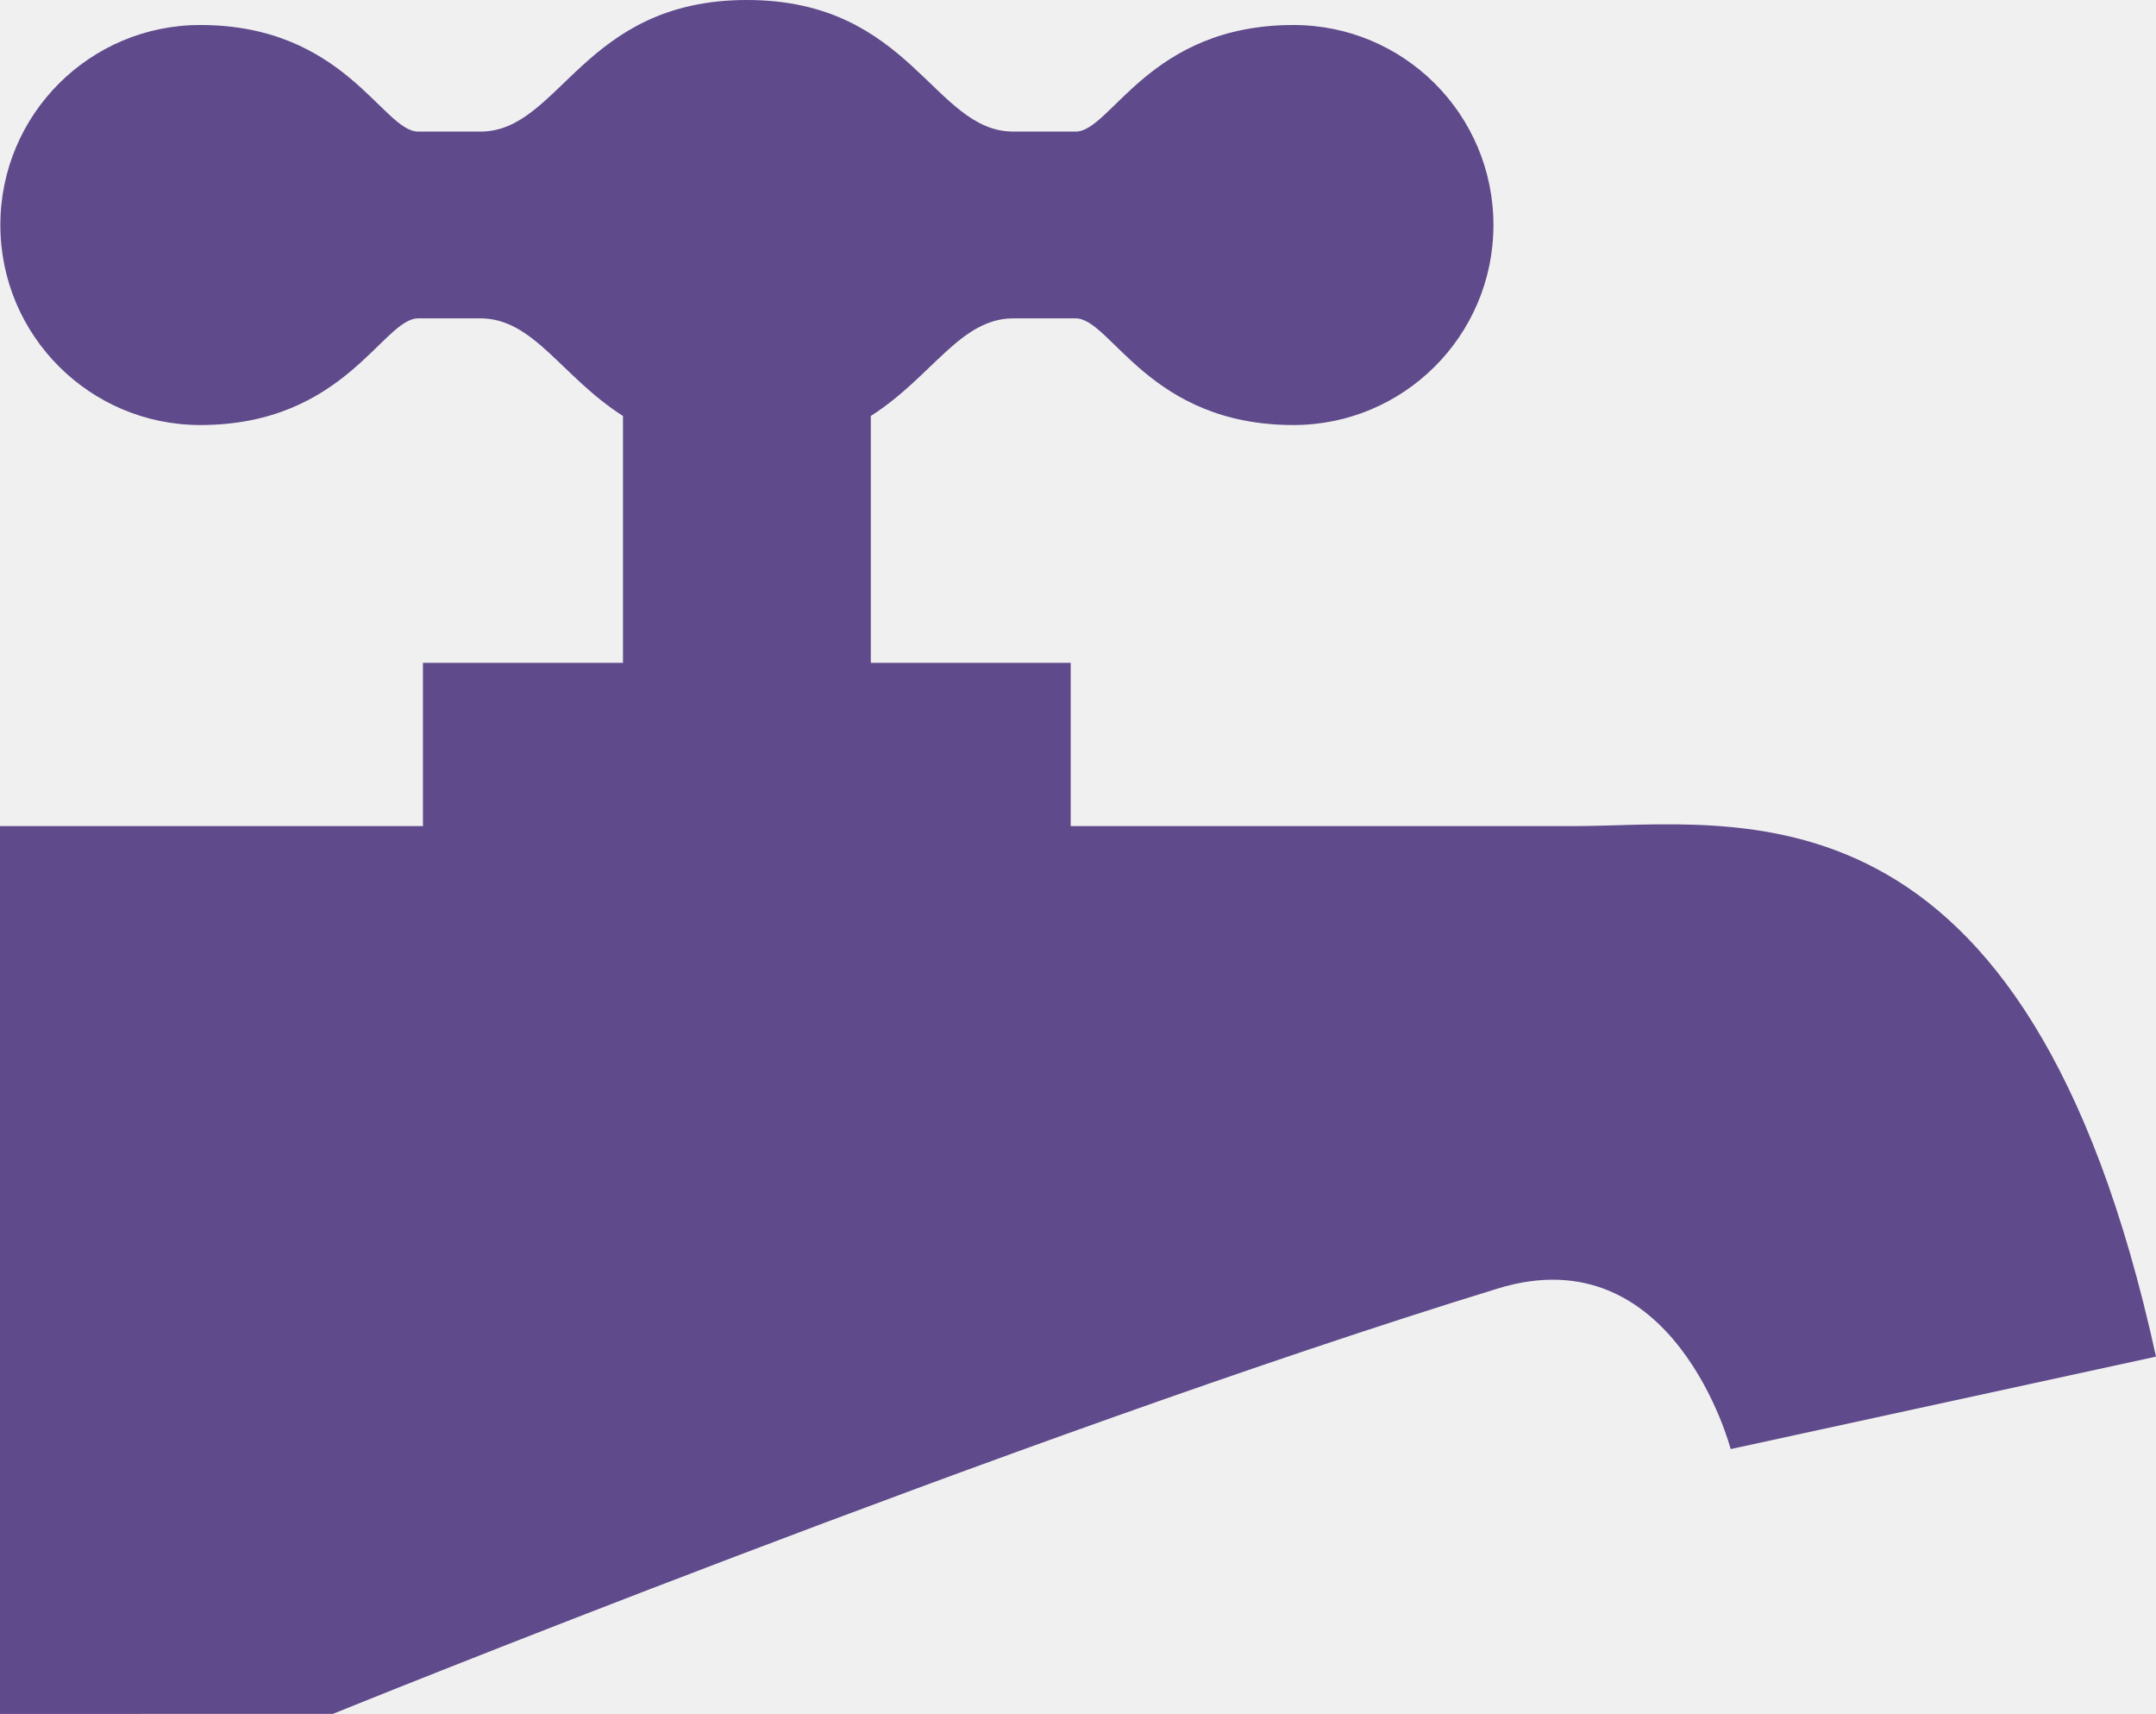
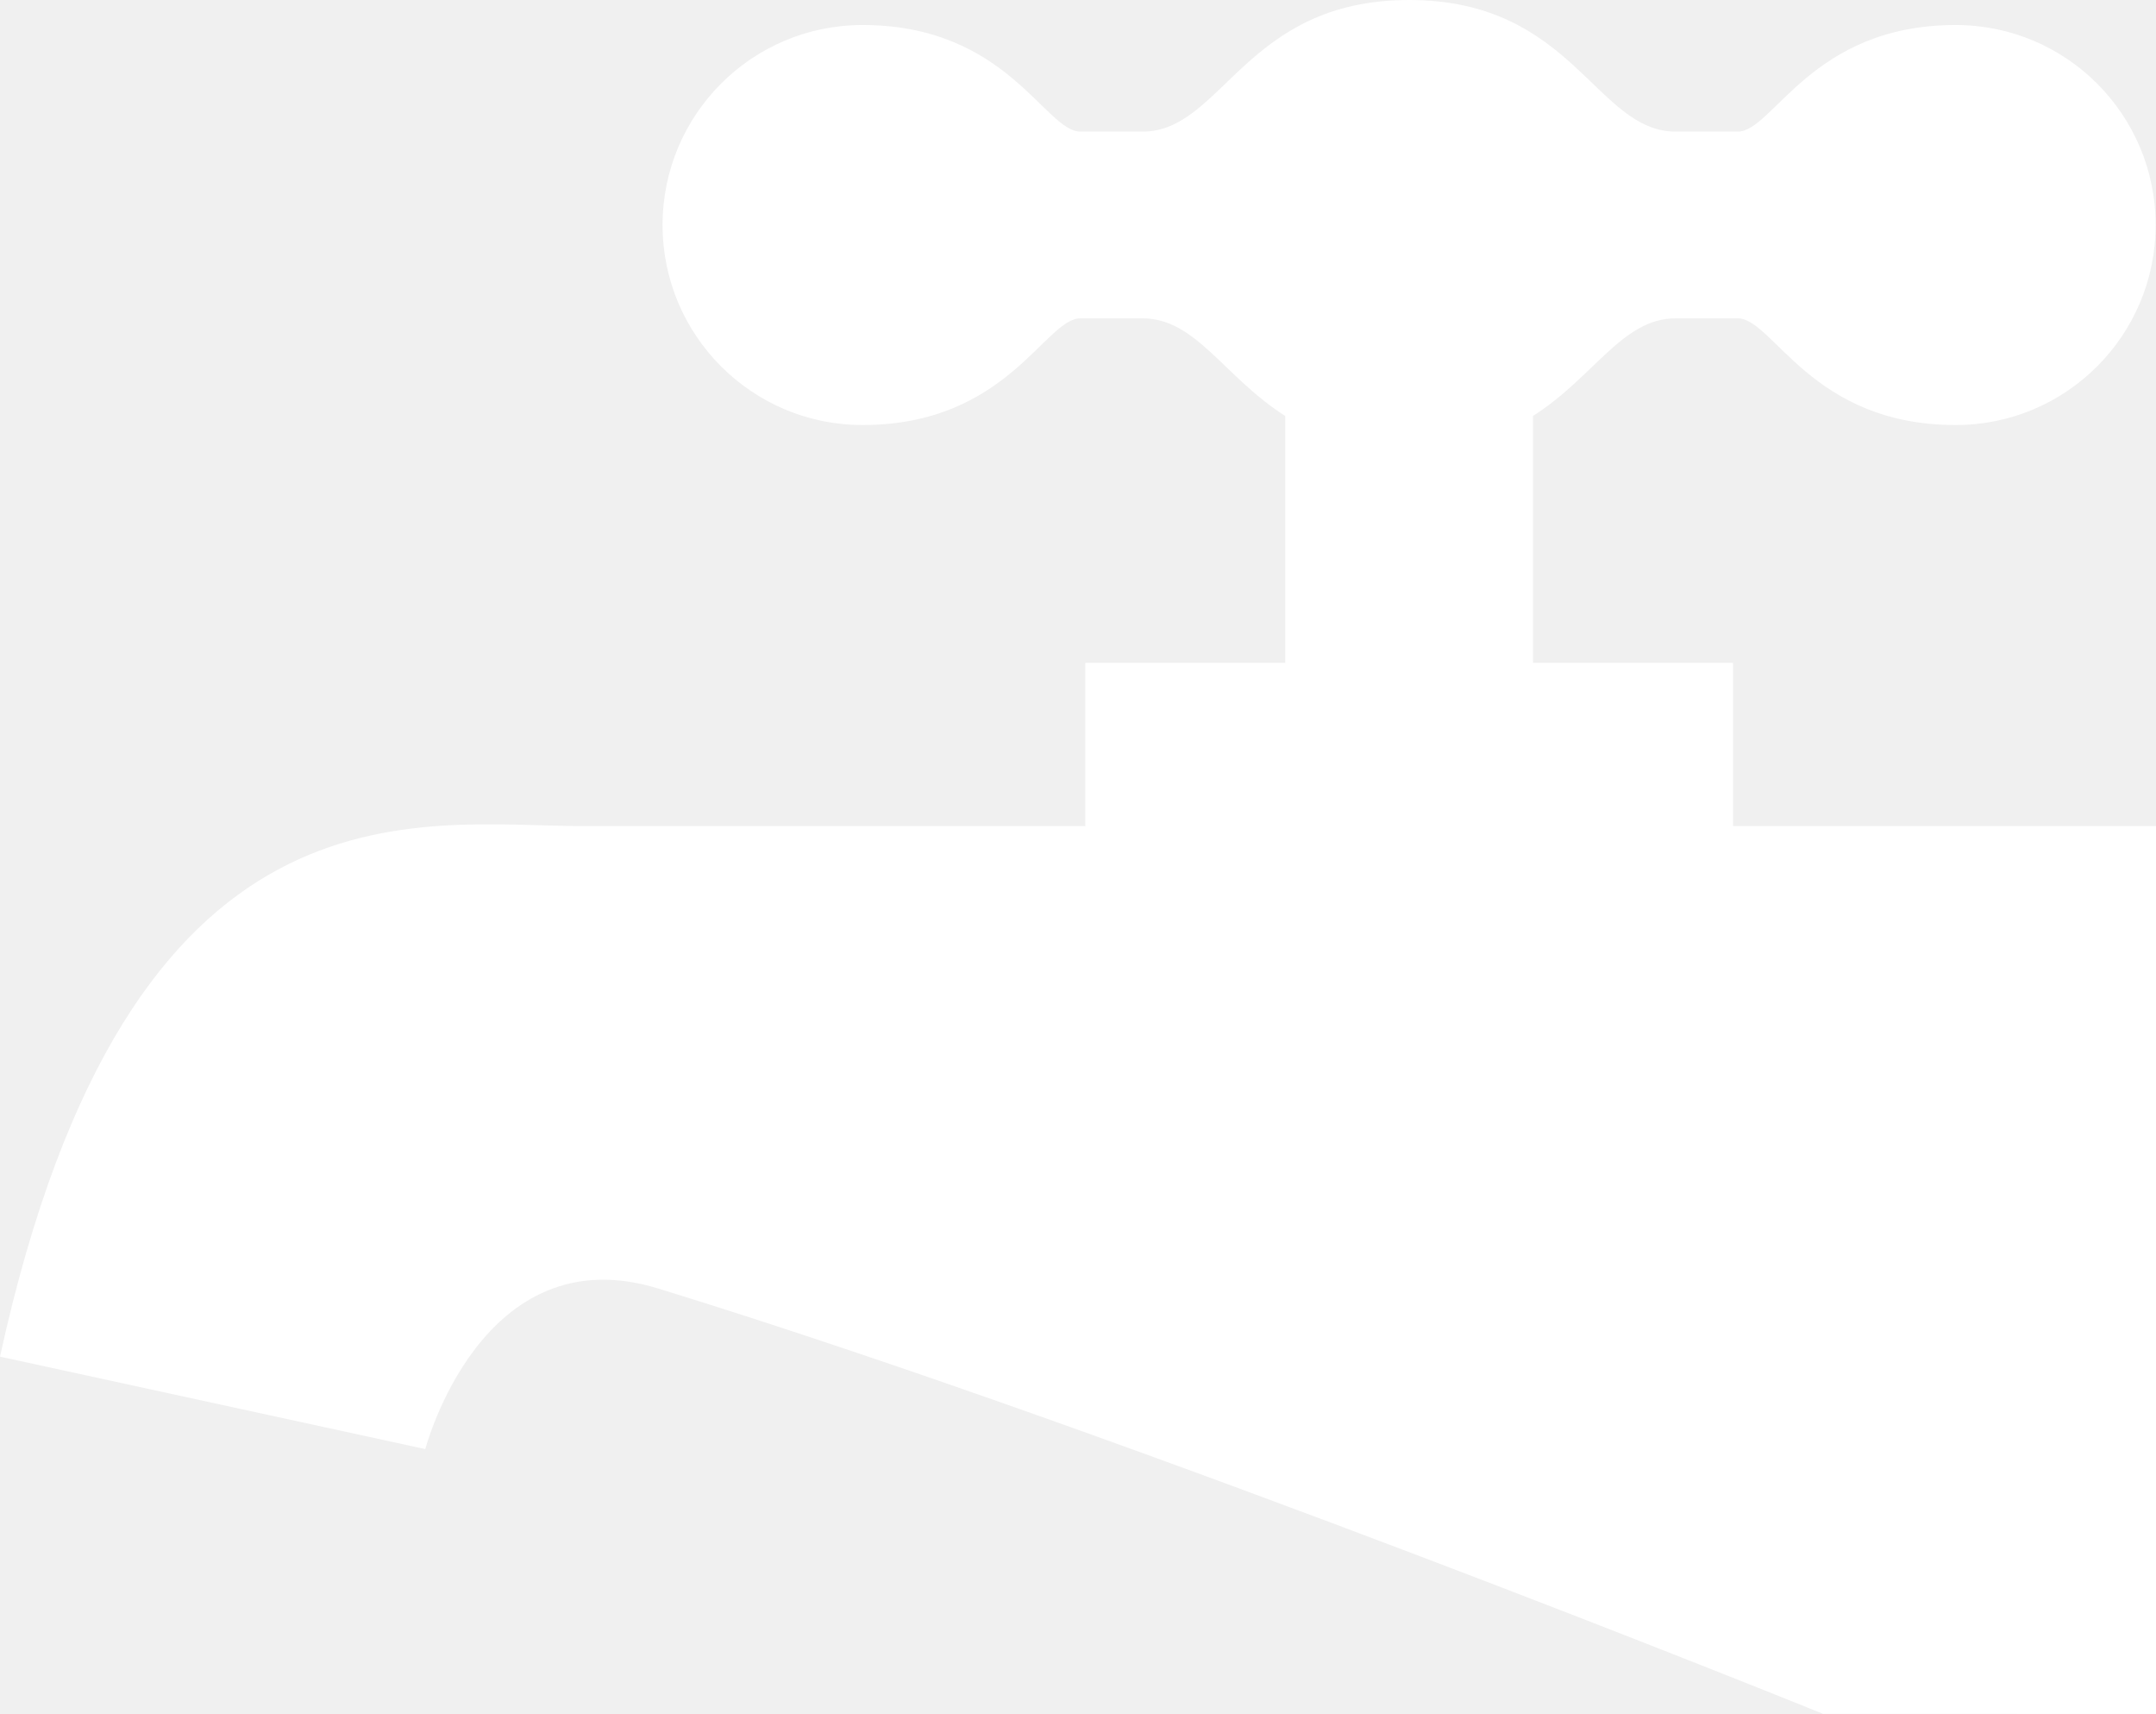
<svg xmlns="http://www.w3.org/2000/svg" height="635.814" width="800" version="1.1" id="_x32_" viewBox="0 0 512 406.921" xml:space="preserve">
  <defs id="defs1" />
  <style type="text/css" id="style1">
	.st0{fill:#000000;}
</style>
-   <g id="g1" transform="translate(0,-52.54)" style="fill:#5f4a8b;fill-opacity:1">
-     <path class="st0" d="m 373.263,248.677 c -18.028,0 -68.938,0 -118.995,0 v -38.763 h -47.472 v -58.617 c 14.562,-9.263 21.175,-23.171 33.864,-23.171 h 14.779 c 8.429,0 17.4,25.325 51.734,25.325 26.223,0 47.482,-21.259 47.482,-47.482 0,-26.251 -21.259,-47.492 -47.482,-47.492 -34.333,0 -43.305,25.306 -51.734,25.306 H 240.66 c -19.011,0 -24.293,-31.243 -63.29,-31.243 -38.997,0 -44.279,31.243 -63.29,31.243 H 99.32 c -8.448,0 -17.42,-25.306 -51.753,-25.306 -26.223,0 -47.482,21.241 -47.482,47.492 0,26.223 21.259,47.482 47.482,47.482 34.332,0 43.305,-25.325 51.753,-25.325 h 14.759 c 12.69,0 19.302,13.908 33.865,23.171 v 58.617 h -47.501 v 38.763 H 0 v 210.784 l 79.043,-0.009 c 0,0 162.15,-65.792 276.651,-100.996 41.974,-12.896 55.302,38.126 55.302,38.126 L 512,374.63 C 481.263,234.104 412.784,248.677 373.263,248.677 Z" id="path1" style="fill:#5f4a8b;fill-opacity:1" />
+   <g id="g1" transform="matrix(-1,0,0,1,512,-52.54)" style="fill:#ffffff;fill-opacity:1">
+     <path class="st0" d="m 373.263,248.677 c -18.028,0 -68.938,0 -118.995,0 v -38.763 h -47.472 v -58.617 c 14.562,-9.263 21.175,-23.171 33.864,-23.171 h 14.779 c 8.429,0 17.4,25.325 51.734,25.325 26.223,0 47.482,-21.259 47.482,-47.482 0,-26.251 -21.259,-47.492 -47.482,-47.492 -34.333,0 -43.305,25.306 -51.734,25.306 H 240.66 c -19.011,0 -24.293,-31.243 -63.29,-31.243 -38.997,0 -44.279,31.243 -63.29,31.243 H 99.32 c -8.448,0 -17.42,-25.306 -51.753,-25.306 -26.223,0 -47.482,21.241 -47.482,47.492 0,26.223 21.259,47.482 47.482,47.482 34.332,0 43.305,-25.325 51.753,-25.325 h 14.759 c 12.69,0 19.302,13.908 33.865,23.171 v 58.617 h -47.501 v 38.763 H 0 v 210.784 l 79.043,-0.009 c 0,0 162.15,-65.792 276.651,-100.996 41.974,-12.896 55.302,38.126 55.302,38.126 L 512,374.63 C 481.263,234.104 412.784,248.677 373.263,248.677 Z" id="path1" style="fill:#ffffff;fill-opacity:1" />
  </g>
</svg>
